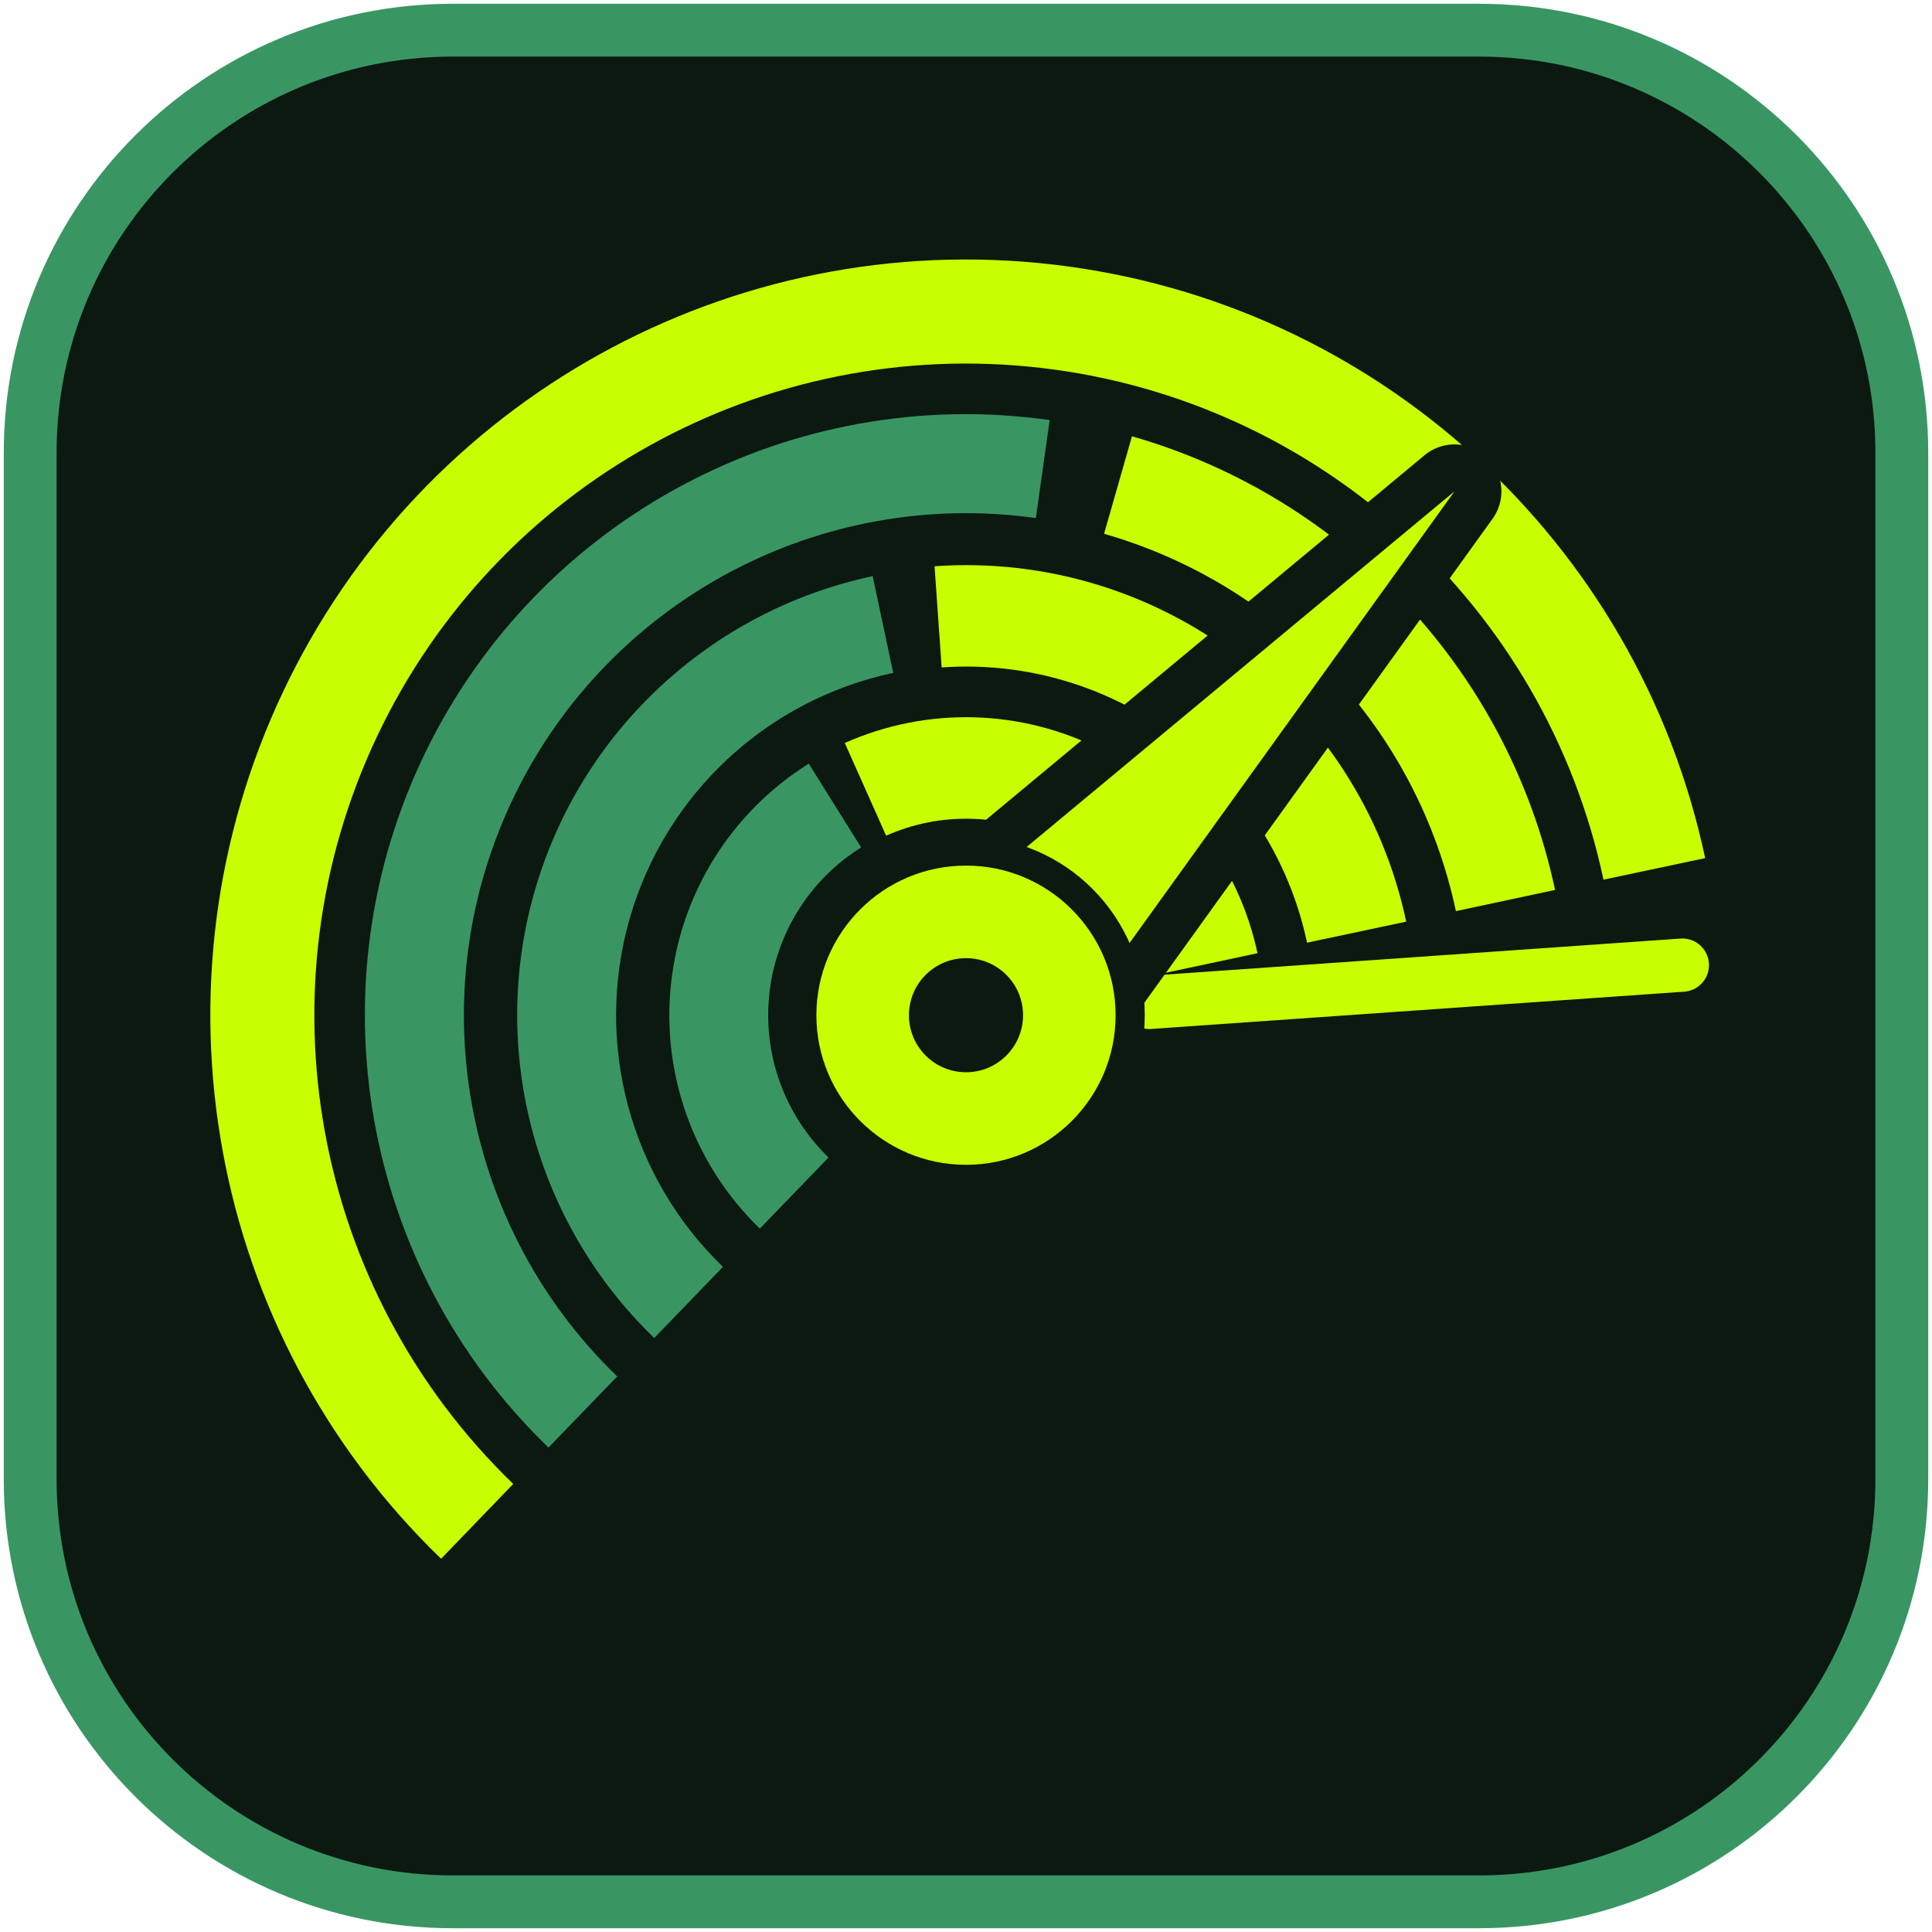
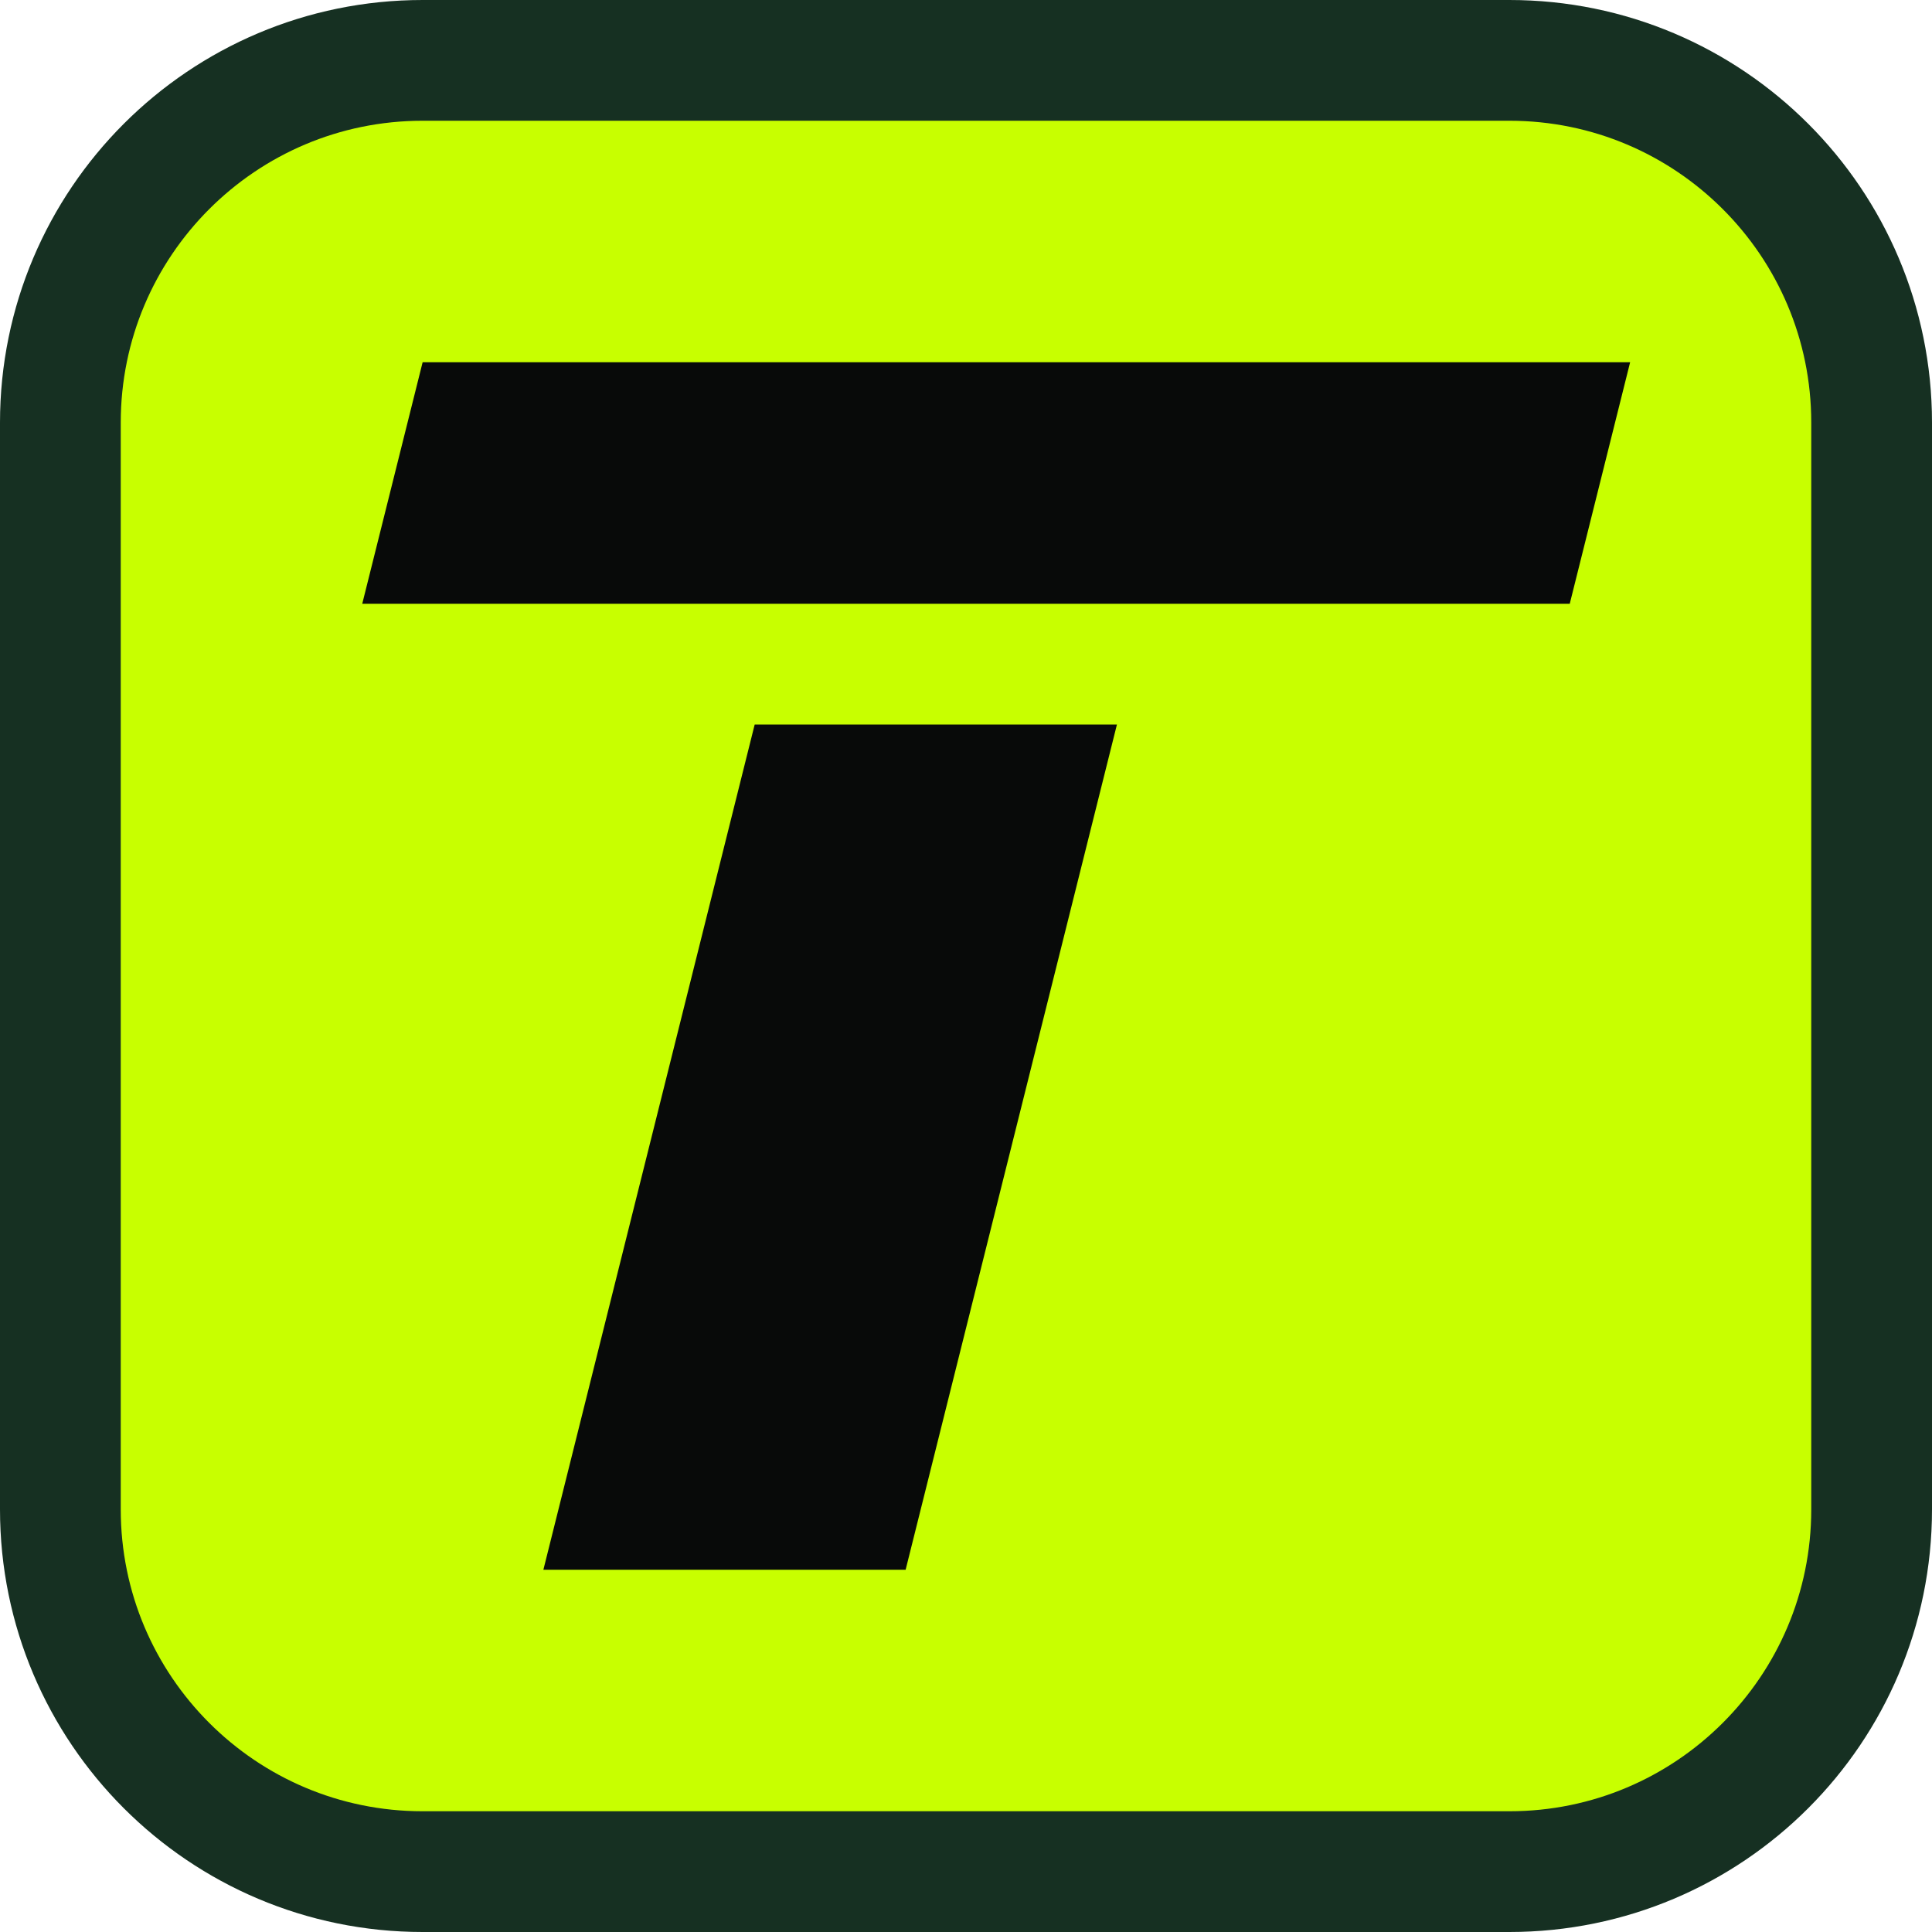
- <svg xmlns="http://www.w3.org/2000/svg" viewBox="0 0 128 128" fill="none">
-   <rect x="2" y="2" width="124" height="124" rx="28" fill="#0B1911" stroke="#399663" stroke-width="3.5" />
-   <g transform="translate(64 66) scale(0.84) translate(-64 -70)">
-     <g fill="#399663">
-       <path d="M 47.74 88.33 A 23.4 23.4 0 0 1 51.6 51.66 L 55.73 58.27 A 15.6 15.6 0 0 0 53.16 82.72 Z" />
-       <path d="M 39.41 96.96 A 35.4 35.4 0 0 1 56.64 36.87 L 58.26 44.5 A 27.6 27.6 0 0 0 44.83 91.35 Z" />
-       <path d="M 31.07 105.6 A 47.4 47.4 0 0 1 70.6 24.56 L 69.51 32.29 A 39.6 39.6 0 0 0 36.49 99.99 Z" />
-     </g>
-     <g fill="#C8FF00">
-       <path d="M 54.44 50.03 A 23.5 23.5 0 0 1 86.99 66.61 L 79.16 68.28 A 15.5 15.5 0 0 0 57.7 57.34 Z" />
-       <path d="M 61.52 36.09 A 35.5 35.5 0 0 1 98.72 64.12 L 90.9 65.78 A 27.5 27.5 0 0 0 62.08 44.07 Z" />
-       <path d="M 77.09 25.84 A 47.5 47.5 0 0 1 110.46 61.62 L 102.64 63.29 A 39.5 39.5 0 0 0 74.89 33.53 Z" />
-       <path d="M 22.6 114.37 A 59.6 59.6 0 1 1 122.3 59.11 L 114.28 60.81 A 51.4 51.4 0 1 0 28.29 108.47 Z" />
-     </g>
-     <line x1="78.46" y1="70.49" x2="120.5" y2="67.55" stroke="#C8FF00" stroke-width="4.2" stroke-linecap="round" />
-     <path d="M 58.73 66.59 L 102.53 30.18 L 69.27 76.41 Z" fill="#C8FF00" stroke="#0B1911" stroke-width="7.4" stroke-linejoin="round" style="paint-order:stroke fill" />
-     <circle cx="64" cy="71.5" r="11.8" fill="#C8FF00" stroke="#0B1911" stroke-width="4.6" style="paint-order:stroke fill" />
-     <circle cx="64" cy="71.5" r="4.5" fill="#0B1911" />
-   </g>
+ <svg xmlns="http://www.w3.org/2000/svg" viewBox="0 0 32 32" fill="none">
+   <rect x="1" y="1" width="30" height="30" rx="6" fill="#C8FF00" stroke="#163022" stroke-width="2" />
+   <path d="M 7 6 H 27 L 26 10 H 6 Z" fill="#080A09" />
+   <path d="M 12.5 12 H 18.5 L 15 26 H 9 Z" fill="#080A09" />
</svg>
